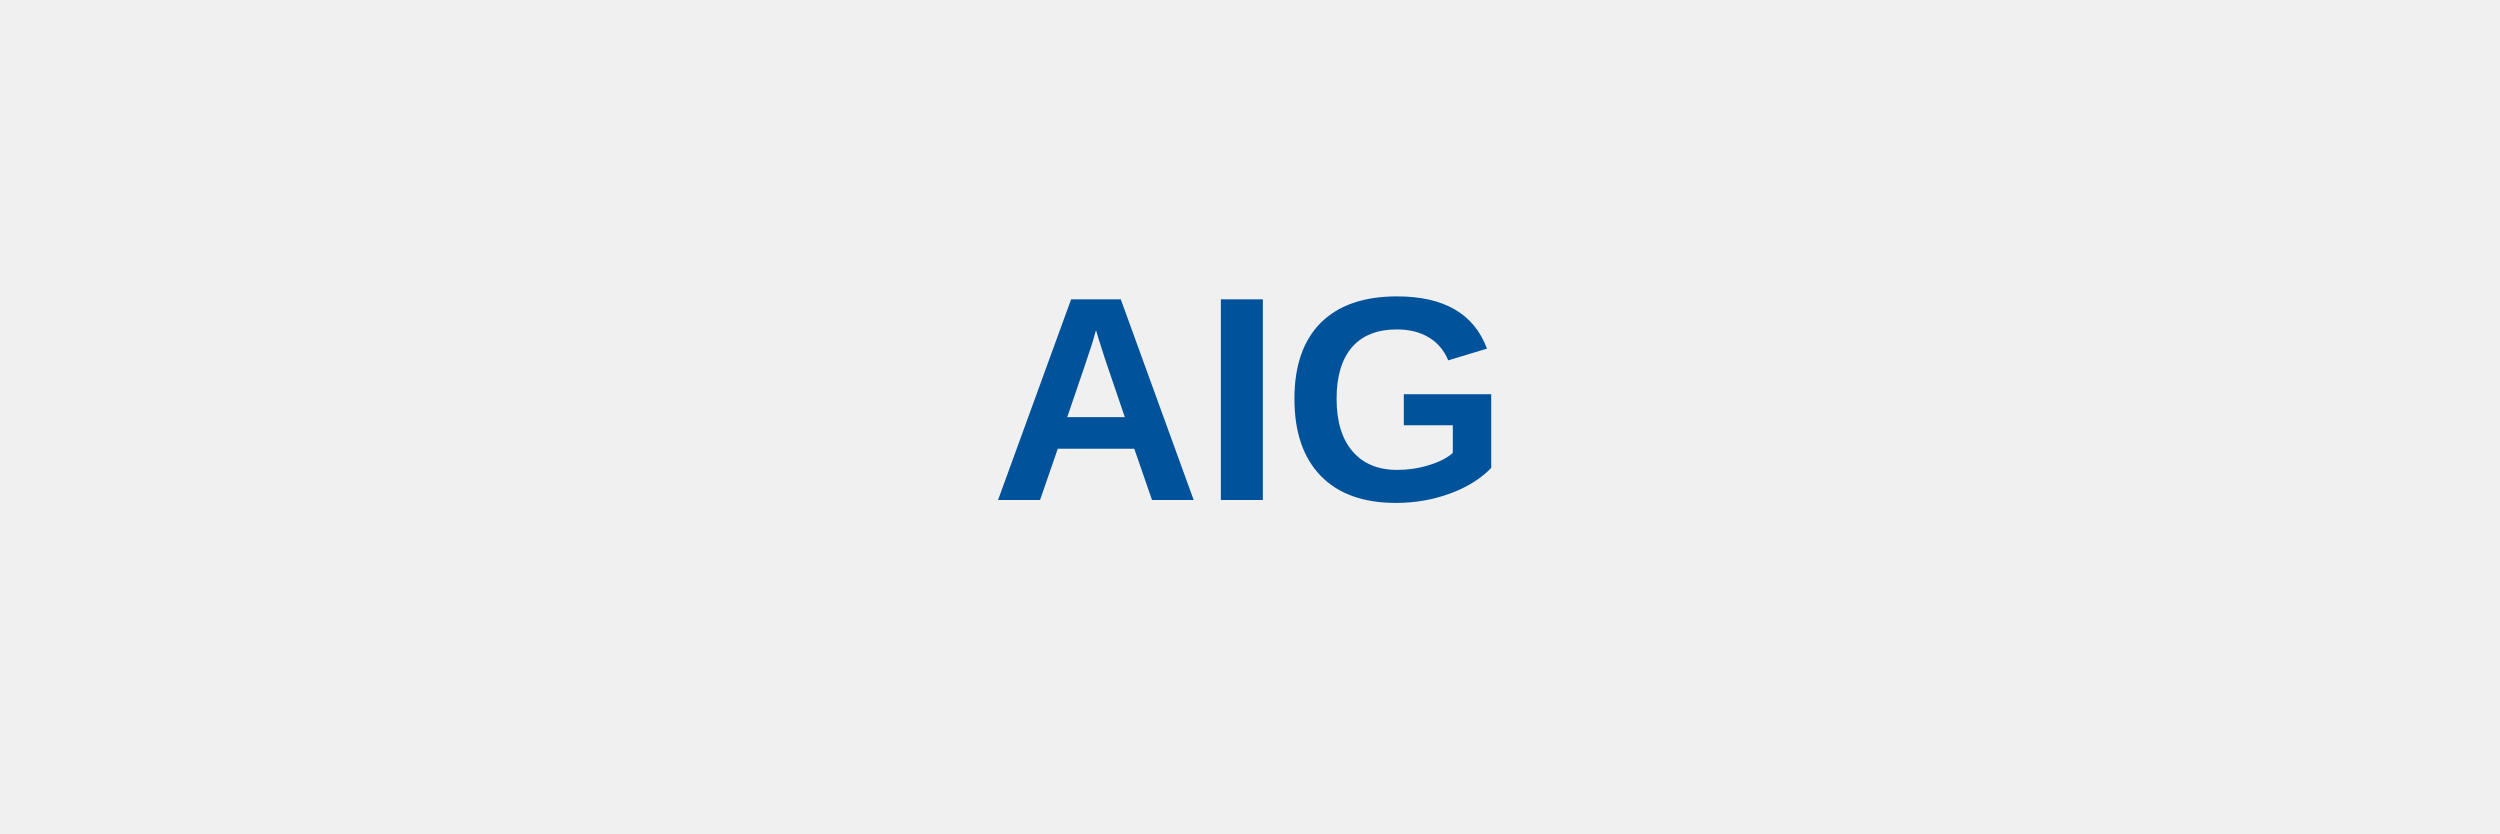
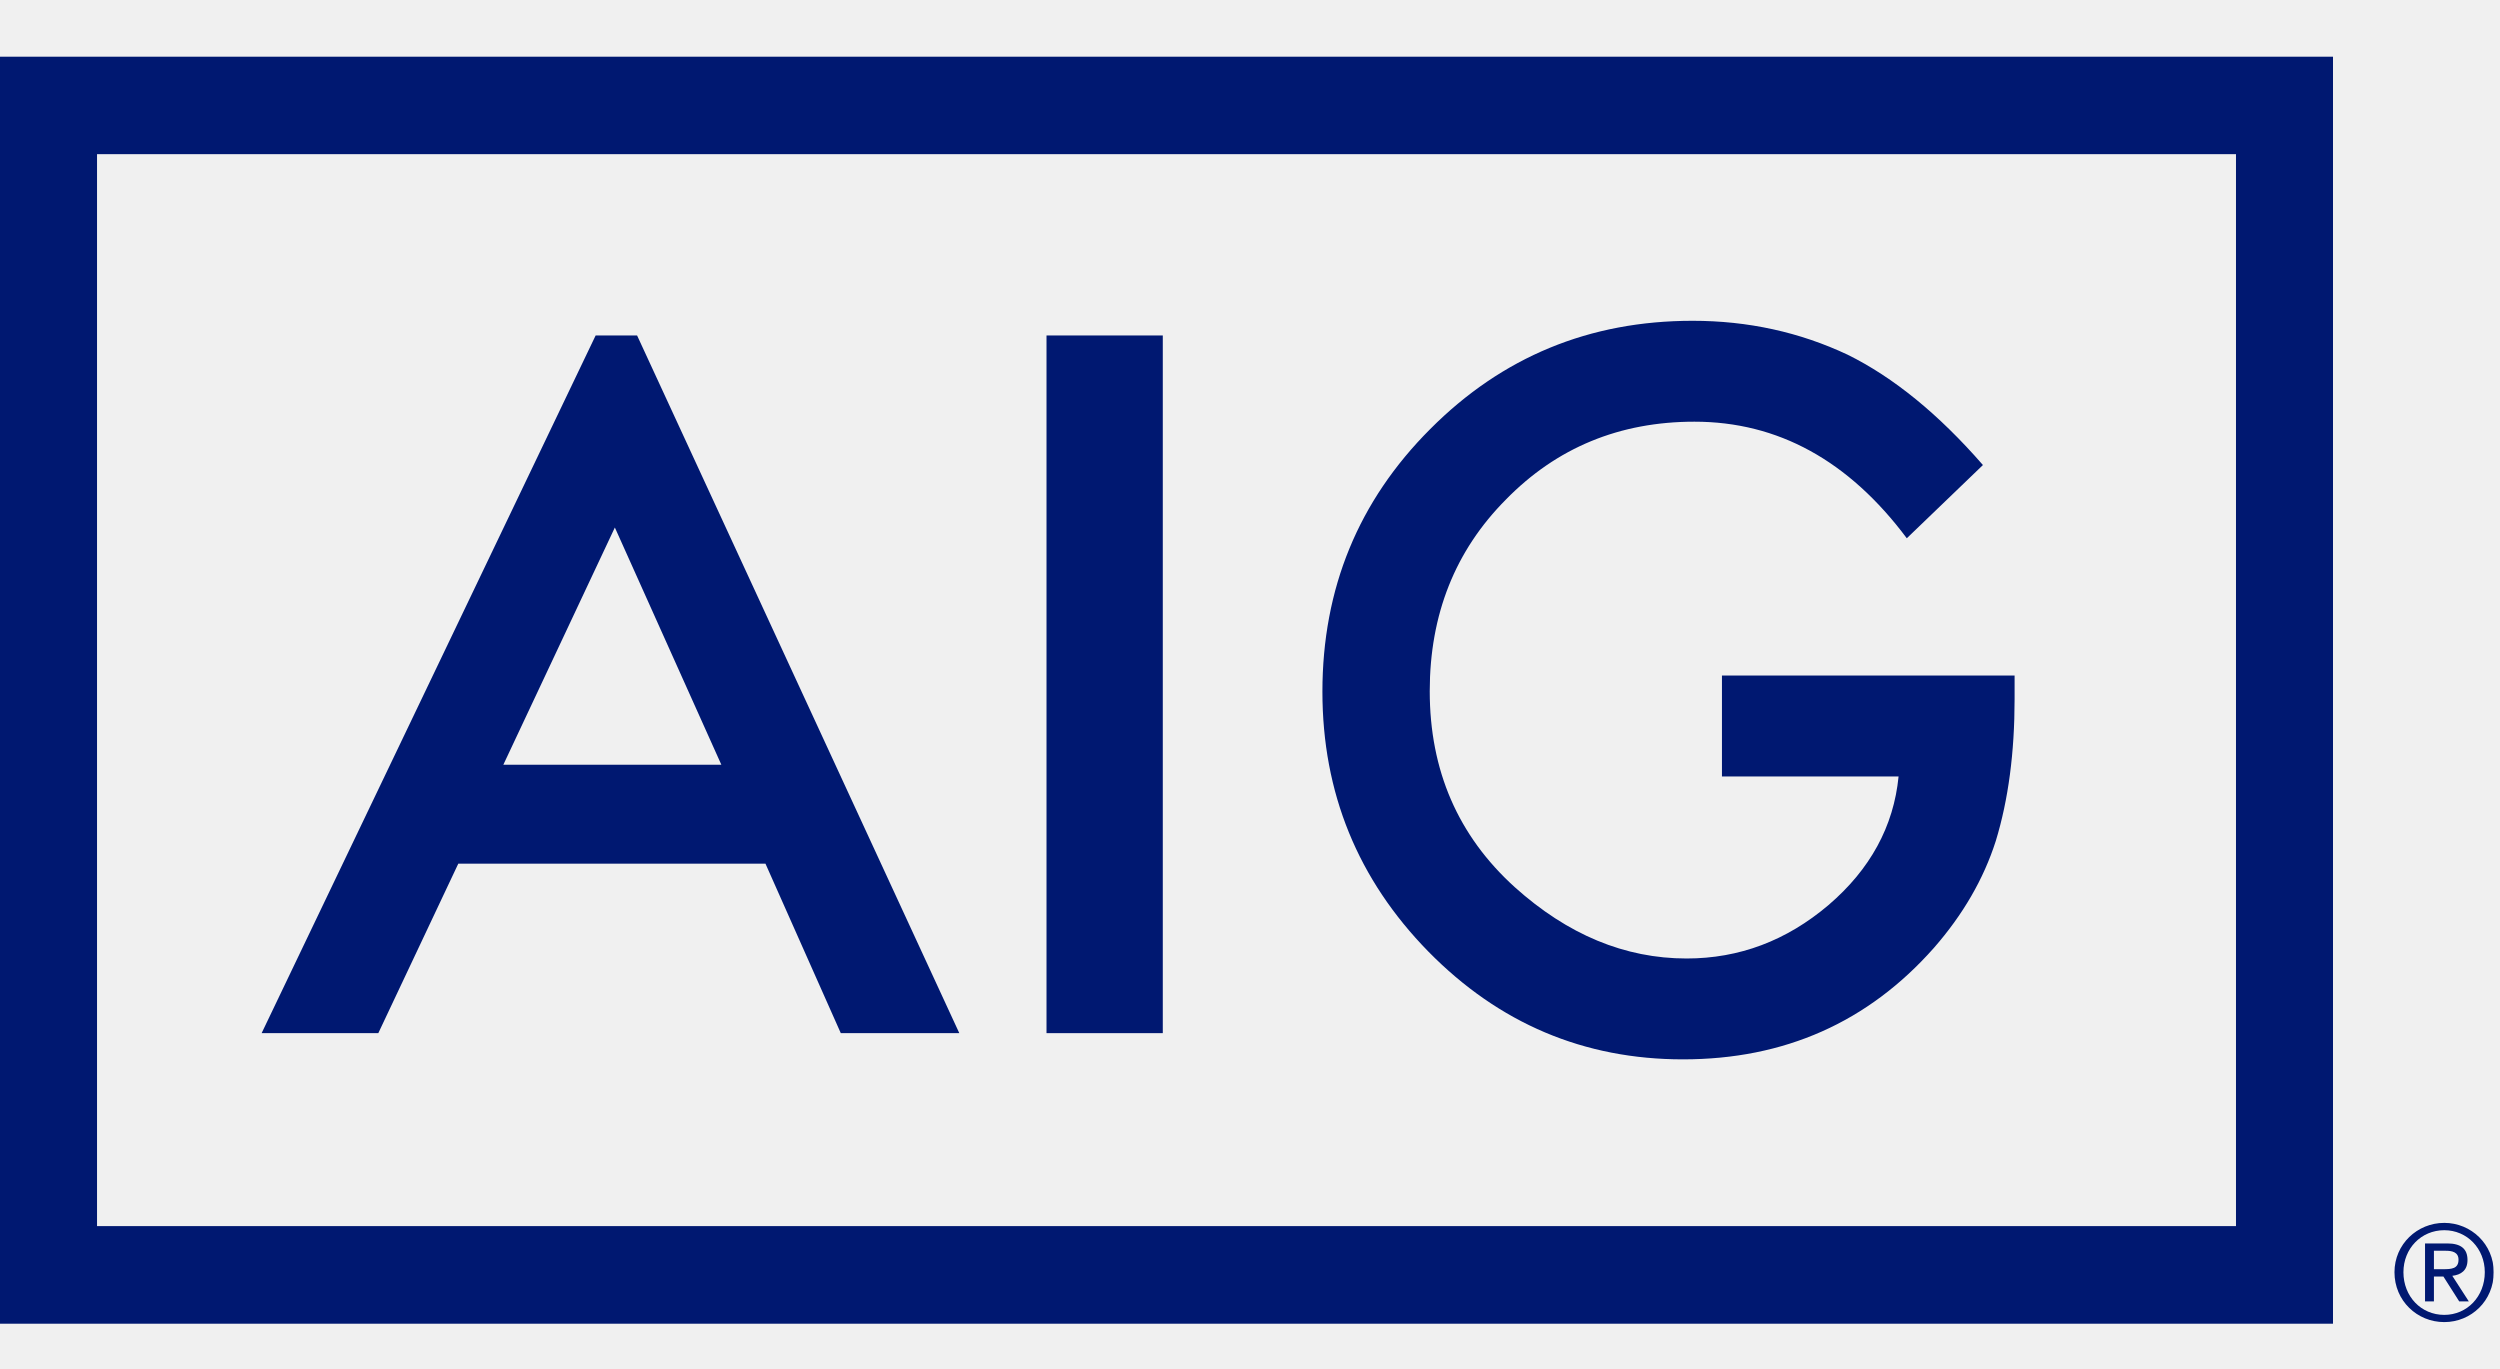
- <svg xmlns="http://www.w3.org/2000/svg" viewBox="0 0 240 80">
-   <text x="120" y="48" text-anchor="middle" font-family="Arial, sans-serif" font-size="28" font-weight="bold" fill="#00539B">AIG</text>
+ <svg xmlns="http://www.w3.org/2000/svg" width="274px" height="150px" viewBox="0 0 86 44" version="1.1">
+   <defs>
+     <polygon id="path-1" points="0 44 85.785 44 85.785 0.402 0 0.402">
+   </polygon>
+   </defs>
+   <g id="Symbols" stroke="none" stroke-width="1" fill="none" fill-rule="evenodd">
+     <g id="Logo-/-Color">
+       <g id="Logo/AIG/White">
+         <path d="M20.49,10 L9,34 L13.014,34 L15.765,28.17 L26.332,28.17 L28.923,34 L33,34 L21.916,10 L20.49,10 Z M21.151,16.606 L24.814,24.766 L17.315,24.766 L21.151,16.606 Z" id="Fill-1" fill="#001871">
+     </path>
+         <polygon id="Fill-2" fill="#001871" points="40 34 36 34 36 10 40 10 40 32.55">
+     </polygon>
+         <g id="Group-8">
+           <path d="M59.235,21.699 L69.302,21.699 L69.302,22.508 C69.302,24.346 69.088,25.974 68.655,27.389 C68.236,28.7 67.525,29.925 66.526,31.068 C64.263,33.625 61.386,34.902 57.895,34.902 C54.485,34.902 51.566,33.666 49.136,31.194 C46.705,28.711 45.491,25.73 45.491,22.255 C45.491,18.705 46.728,15.693 49.199,13.22 C51.672,10.736 54.679,9.495 58.224,9.495 C60.13,9.495 61.907,9.884 63.559,10.662 C65.137,11.441 66.688,12.706 68.213,14.457 L65.594,16.976 C63.596,14.302 61.159,12.966 58.289,12.966 C55.711,12.966 53.548,13.86 51.803,15.645 C50.058,17.4 49.183,19.597 49.183,22.237 C49.183,24.965 50.157,27.21 52.103,28.974 C53.924,30.613 55.896,31.432 58.02,31.432 C59.829,31.432 61.454,30.82 62.897,29.597 C64.337,28.365 65.142,26.888 65.311,25.171 L59.235,25.171 L59.235,21.699 Z" id="Fill-3" fill="#001871">
+      </path>
+           <mask id="mask-2" fill="white">
+             <use href="#path-1">
+       </use>
+           </mask>
+           <g id="Clip-6">
+      </g>
+           <path d="M0,44 L80.255,44 L80.255,0.402 L0,0.402 L0,44 Z M3.338,40.638 L76.918,40.638 L76.918,3.763 L3.338,3.763 L3.338,40.638 Z" id="Fill-5" fill="#001871" mask="url(#mask-2)">
+      </path>
+           <path d="M83.727,42.12 L84.05,42.12 C84.323,42.12 84.573,42.108 84.573,41.794 C84.573,41.527 84.343,41.486 84.135,41.486 L83.727,41.486 L83.727,42.12 Z M83.421,41.234 L84.187,41.234 C84.657,41.234 84.882,41.421 84.882,41.804 C84.882,42.165 84.655,42.314 84.359,42.348 L84.927,43.228 L84.597,43.228 L84.053,42.372 L83.727,42.372 L83.727,43.228 L83.421,43.228 L83.421,41.234 Z M84.083,43.692 C84.868,43.692 85.477,43.059 85.477,42.224 C85.477,41.41 84.868,40.779 84.083,40.779 C83.286,40.779 82.678,41.41 82.678,42.224 C82.678,43.059 83.286,43.692 84.083,43.692 Z M84.083,40.527 C85.008,40.527 85.785,41.263 85.785,42.224 C85.785,43.208 85.008,43.94 84.083,43.94 C83.151,43.94 82.37,43.208 82.37,42.224 C82.37,41.263 83.151,40.527 84.083,40.527 Z" id="Fill-7" fill="#001871" mask="url(#mask-2)">
+      </path>
+         </g>
+       </g>
+     </g>
+   </g>
</svg>
